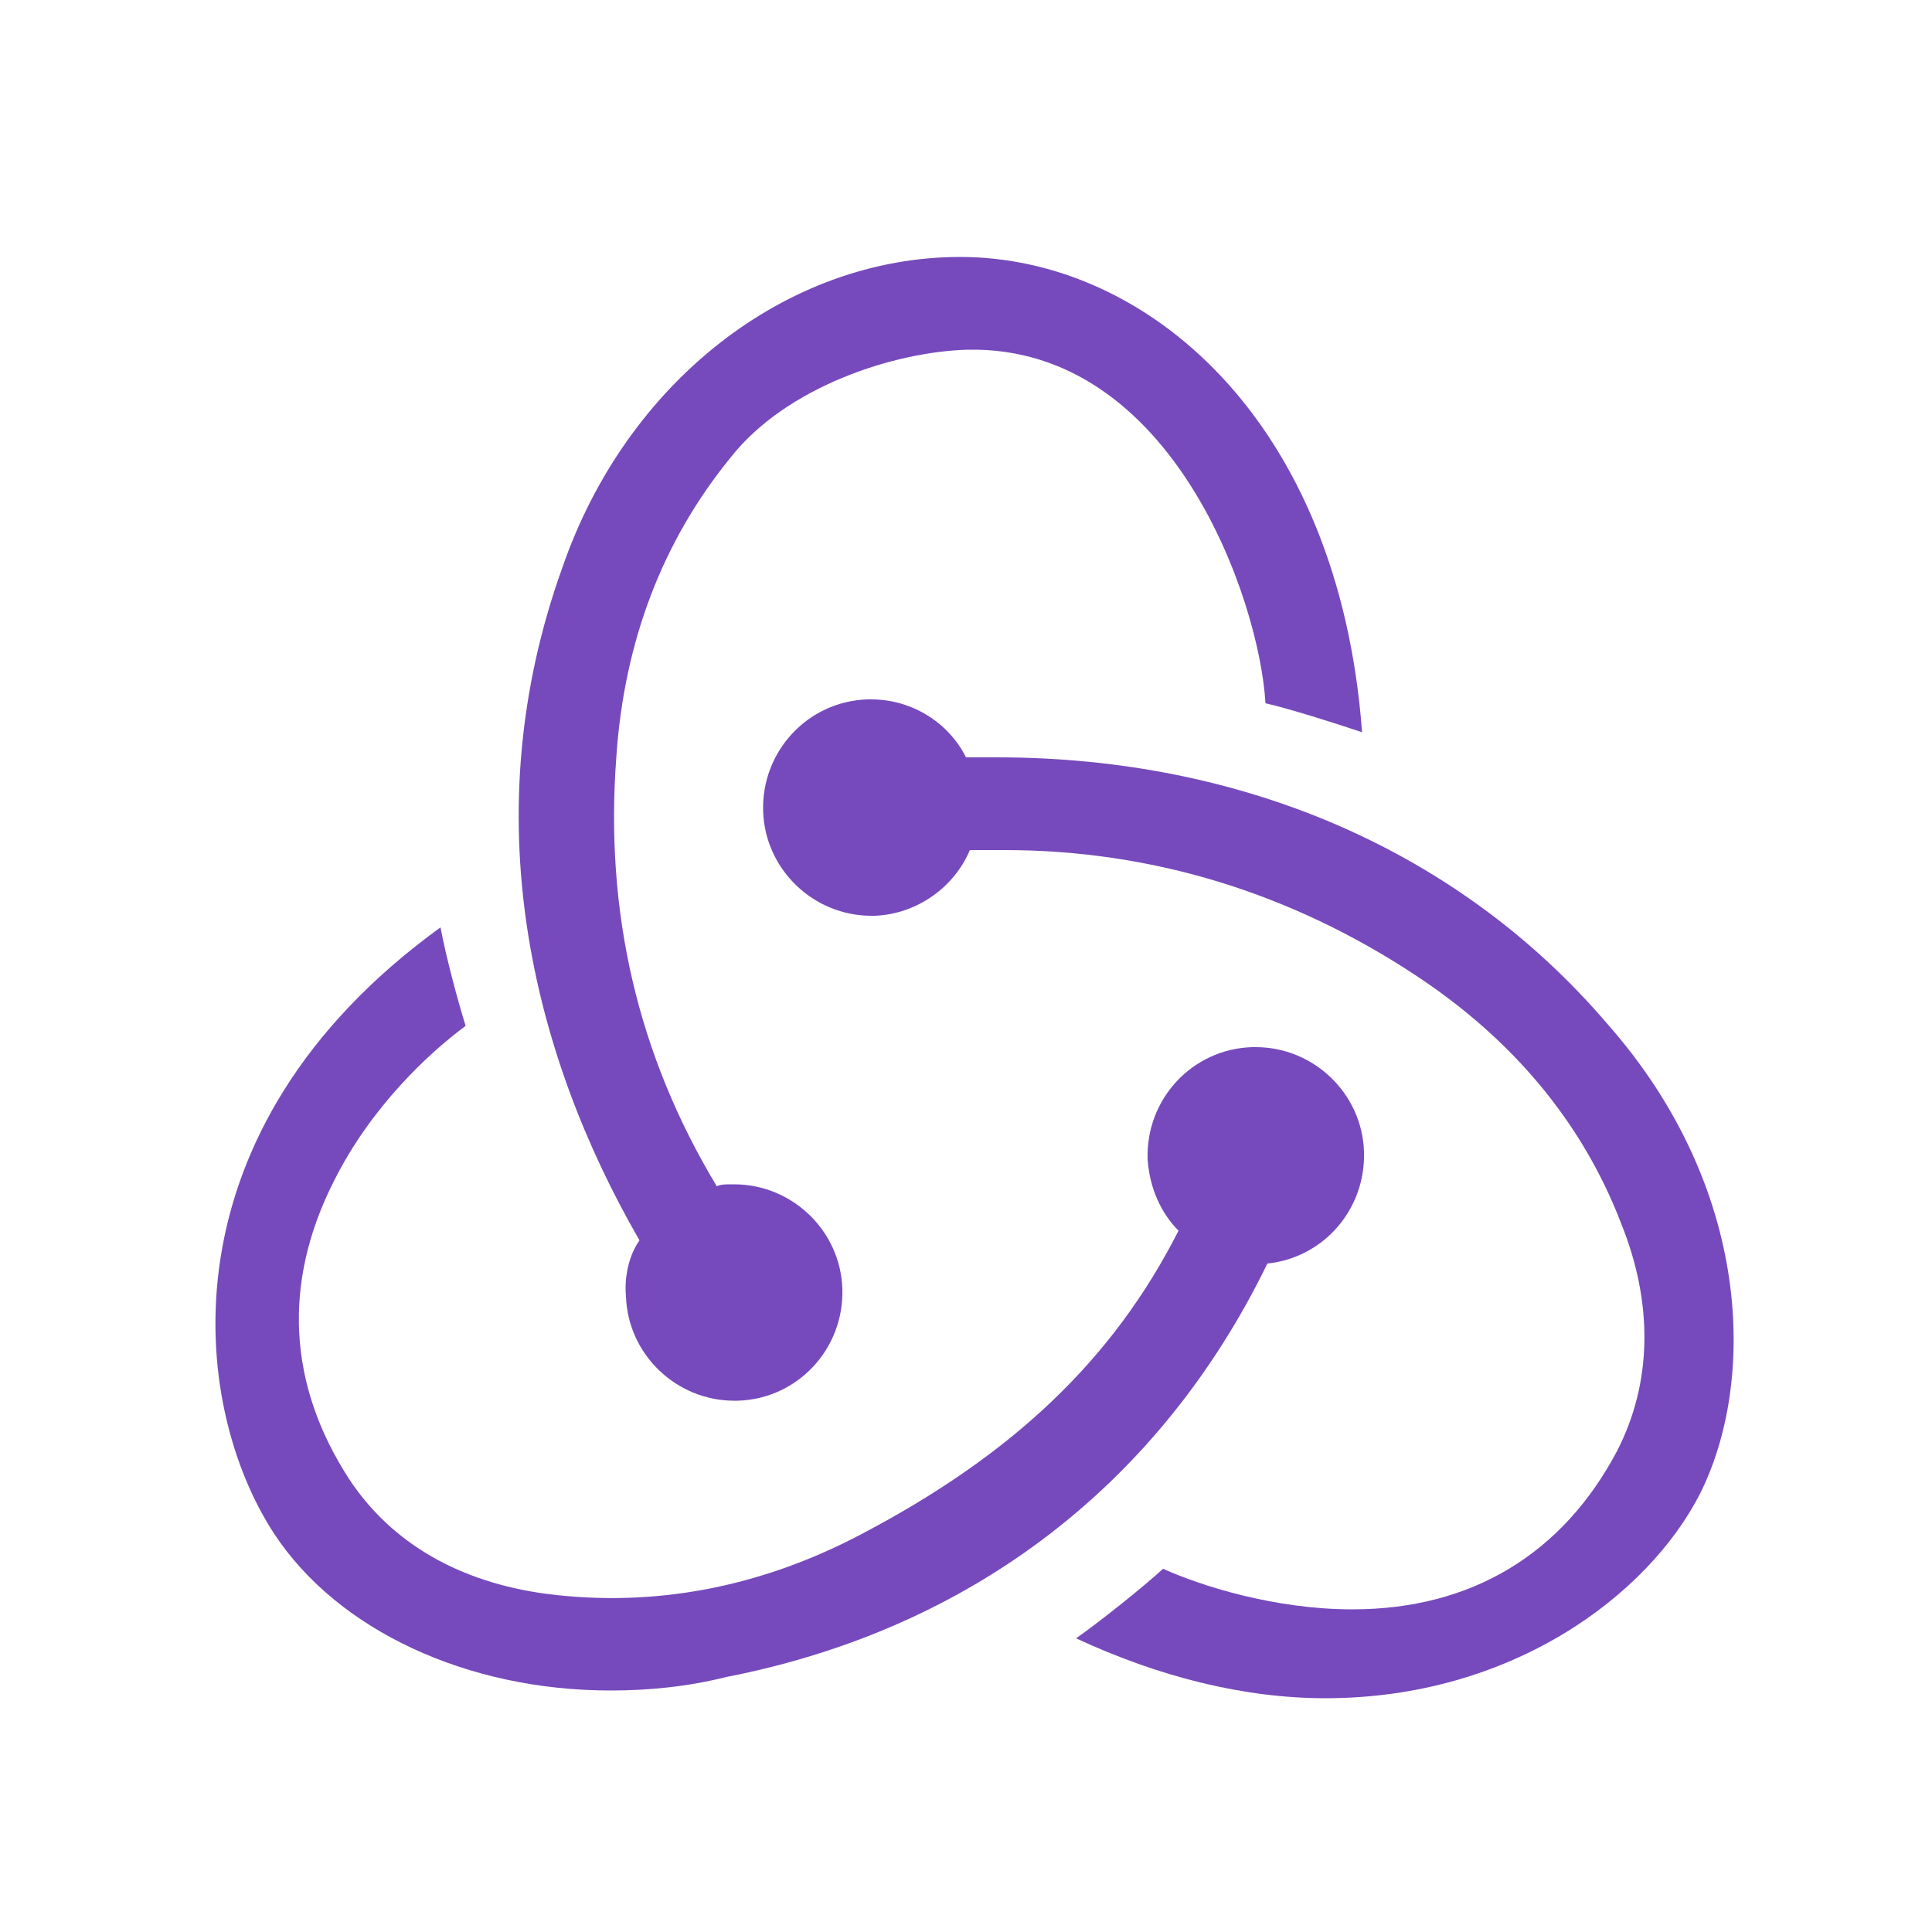
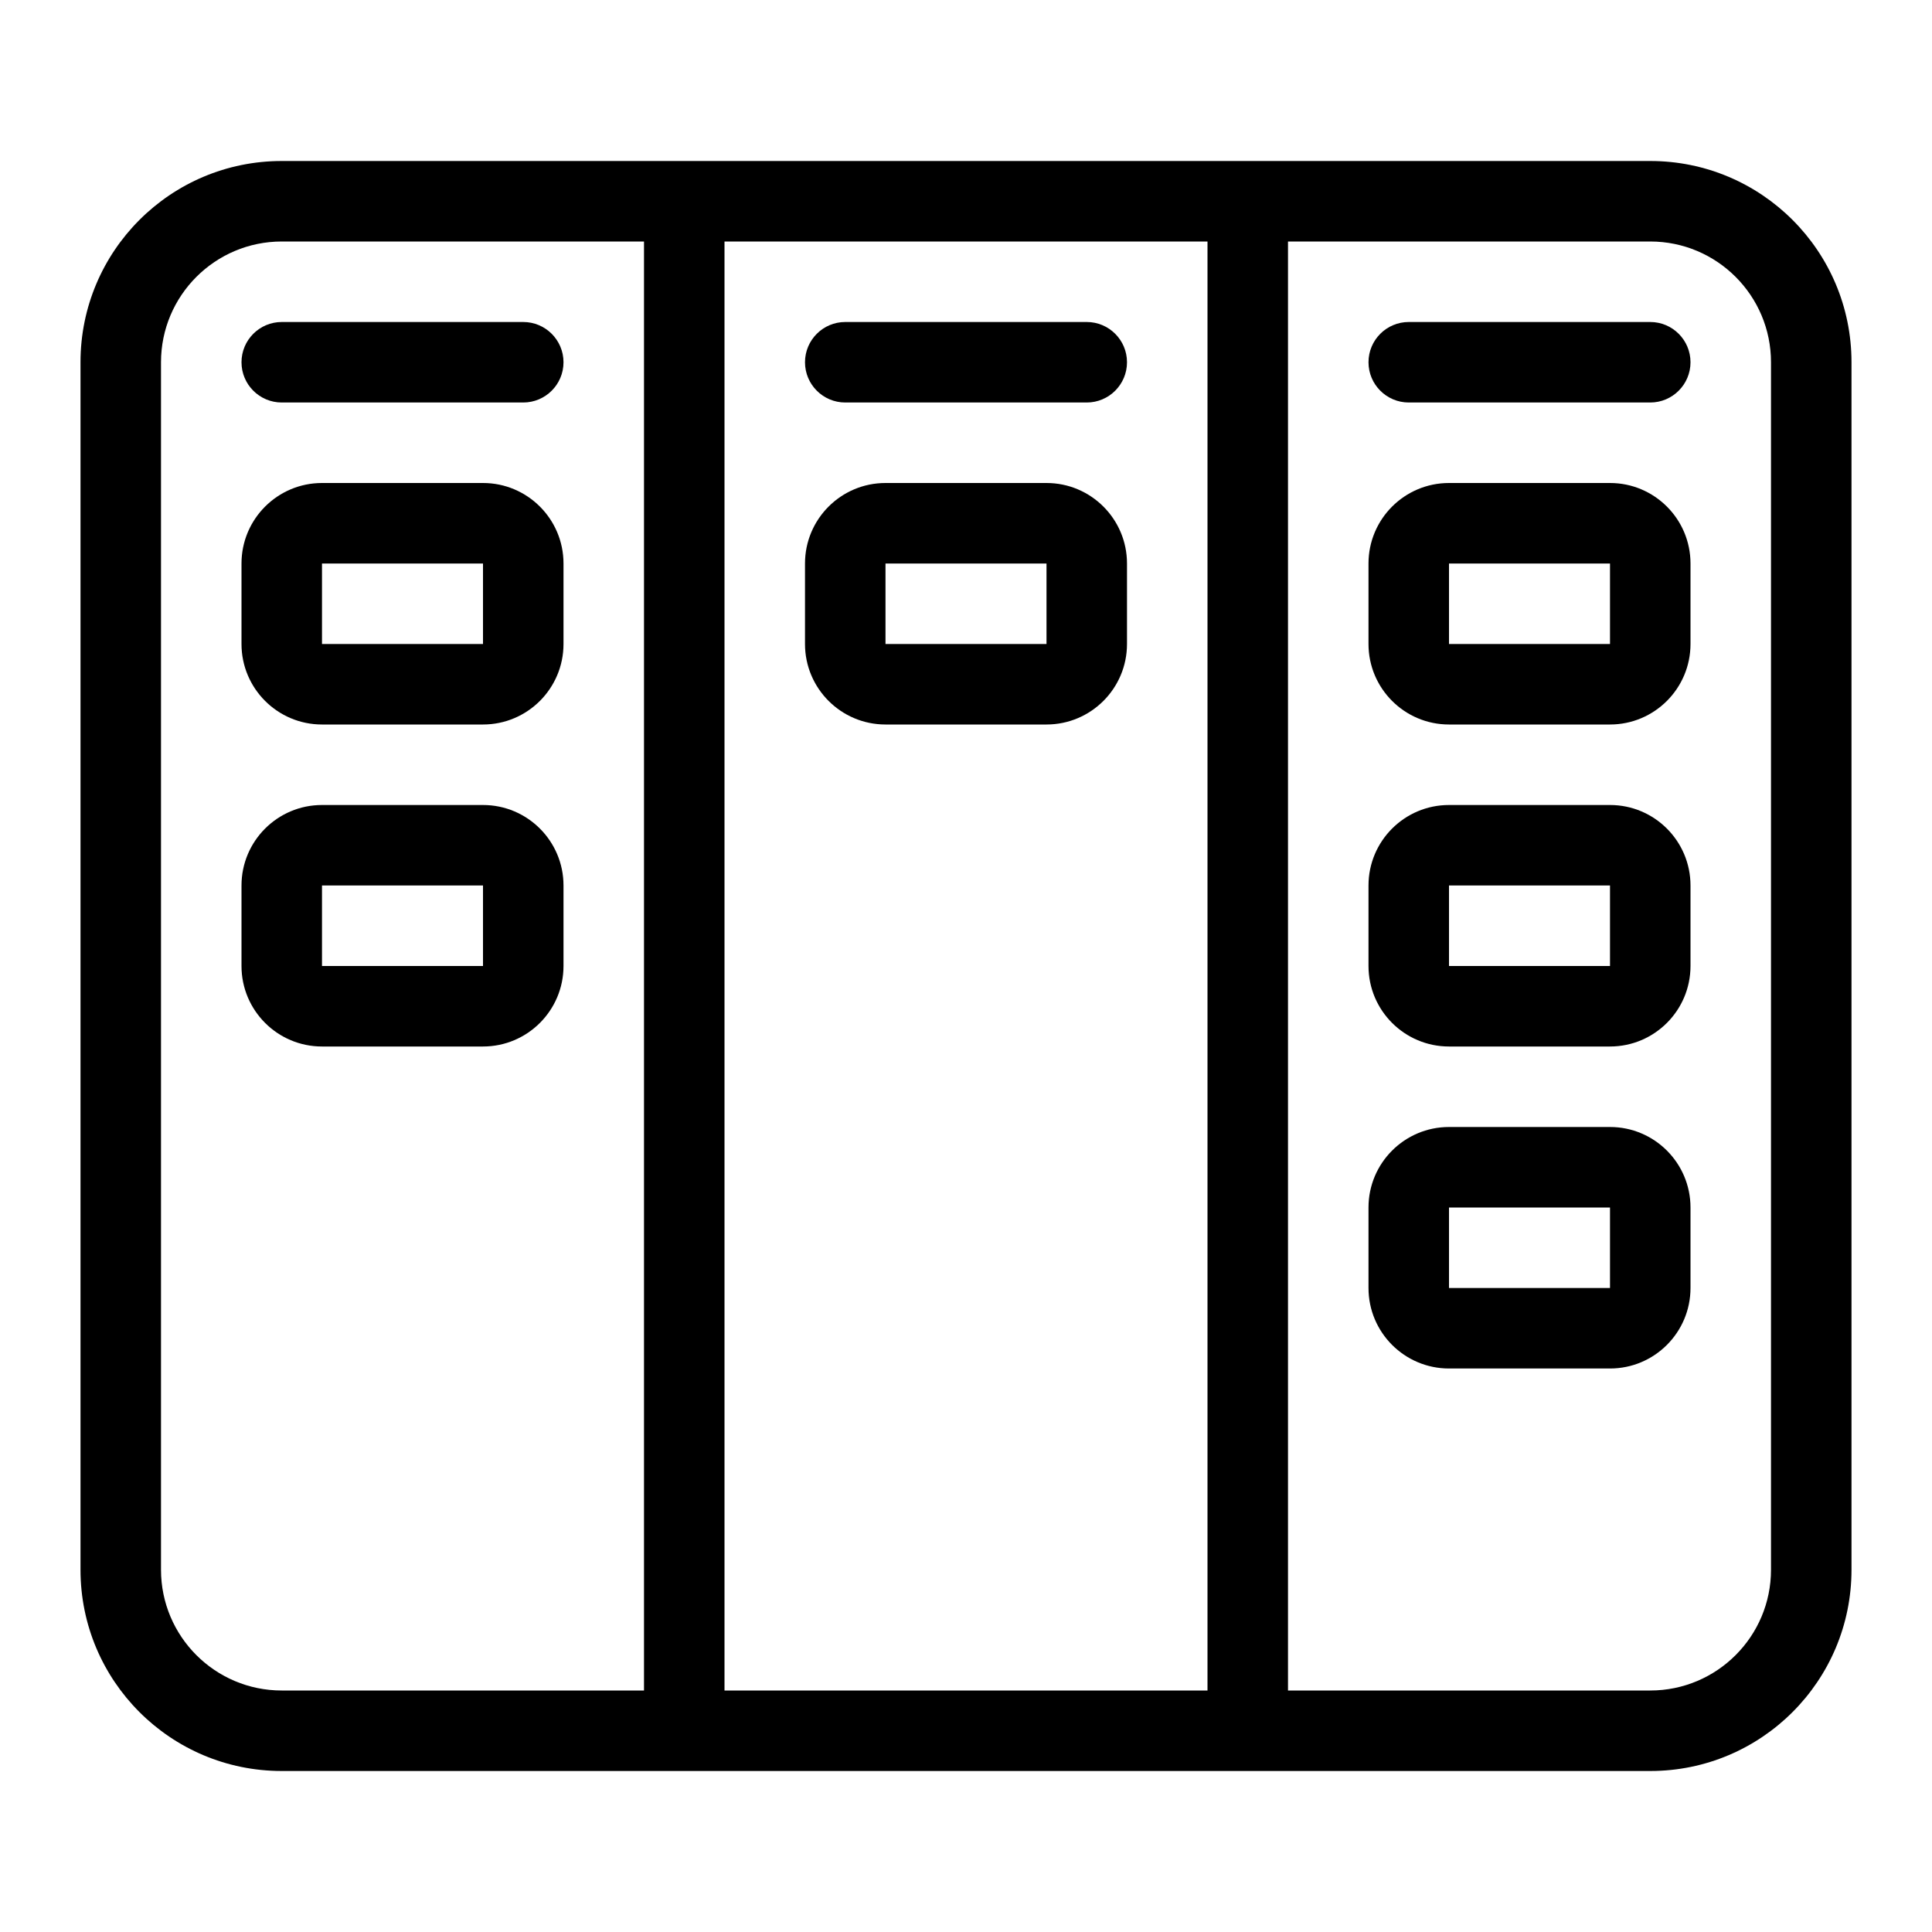
- <svg xmlns="http://www.w3.org/2000/svg" viewBox="0 0 100 100">
-   <g fill="#764ABC">
-     <path d="M65.6 65.4c2.9-.3 5.1-2.8 5-5.8-.1-3-2.6-5.4-5.6-5.4h-.2c-3.1.1-5.5 2.7-5.4 5.8.1 1.5.7 2.8 1.6 3.7-3.4 6.7-8.6 11.6-16.4 15.7-5.3 2.8-10.8 3.8-16.3 3.1-4.5-.6-8-2.6-10.2-5.9-3.2-4.9-3.5-10.2-.8-15.5 1.9-3.8 4.9-6.6 6.8-8-.4-1.3-1-3.5-1.3-5.1-14.5 10.5-13 24.7-8.6 31.4 3.3 5 10 8.1 17.4 8.1 2 0 4-.2 6-.7 12.8-2.5 22.5-10.1 28-21.4z" />
-     <path d="M83.2 53c-7.6-8.9-18.8-13.8-31.6-13.8H50c-.9-1.8-2.8-3-4.9-3h-.2c-3.1.1-5.5 2.7-5.4 5.8.1 3 2.6 5.4 5.6 5.4h.2c2.2-.1 4.1-1.5 4.9-3.4H52c7.6 0 14.8 2.2 21.3 6.5 5 3.3 8.6 7.6 10.6 12.8 1.7 4.2 1.6 8.3-.2 11.8-2.8 5.3-7.5 8.2-13.7 8.2-4 0-7.8-1.2-9.8-2.1-1.1 1-3.1 2.6-4.5 3.6 4.3 2 8.7 3.1 12.9 3.1 9.6 0 16.7-5.3 19.4-10.6 2.9-5.8 2.7-15.8-4.8-24.3z" />
-     <path d="M32.4 67.1c.1 3 2.6 5.4 5.6 5.4h.2c3.1-.1 5.5-2.7 5.4-5.8-.1-3-2.6-5.4-5.6-5.4h-.2c-.2 0-.5 0-.7.1-4.1-6.8-5.8-14.2-5.2-22.2.4-6 2.4-11.2 5.9-15.5 2.9-3.7 8.5-5.5 12.3-5.6 10.6-.2 15.1 13 15.4 18.3 1.3.3 3.5 1 5 1.5-1.2-16.2-11.2-24.6-20.8-24.6-9 0-17.3 6.5-20.6 16.1-4.6 12.8-1.6 25.1 4 34.8-.5.7-.8 1.8-.7 2.9z" />
-   </g>
+ <svg xmlns="http://www.w3.org/2000/svg" width="24px" height="24px" viewBox="0 0 24 24">
+   <path d="M9,3 L9,21 L15,21 L15,3 L9,3 Z M8,3 L3.5,3 C2.672,3 2,3.672 2,4.5 L2,19.5 C2,20.328 2.672,21 3.5,21 L8,21 L8,3 Z M16,3 L16,21 L20.5,21 C21.328,21 22,20.328 22,19.5 L22,4.5 C22,3.672 21.328,3 20.5,3 L16,3 Z M1,4.5 C1,3.119 2.119,2 3.5,2 L20.5,2 C21.881,2 23,3.119 23,4.5 L23,19.5 C23,20.881 21.881,22 20.5,22 L3.5,22 C2.119,22 1,20.881 1,19.5 L1,4.5 Z M4,6 L6,6 C6.552,6 7,6.448 7,7 L7,8 C7,8.552 6.552,9 6,9 L4,9 C3.448,9 3,8.552 3,8 L3,7 C3,6.448 3.448,6 4,6 Z M4,10 L6,10 C6.552,10 7,10.448 7,11 L7,12 C7,12.552 6.552,13 6,13 L4,13 C3.448,13 3,12.552 3,12 L3,11 C3,10.448 3.448,10 4,10 Z M11,6 L13,6 C13.552,6 14,6.448 14,7 L14,8 C14,8.552 13.552,9 13,9 L11,9 C10.448,9 10,8.552 10,8 L10,7 C10,6.448 10.448,6 11,6 Z M18,6 L20,6 C20.552,6 21,6.448 21,7 L21,8 C21,8.552 20.552,9 20,9 L18,9 C17.448,9 17,8.552 17,8 L17,7 C17,6.448 17.448,6 18,6 Z M18,10 L20,10 C20.552,10 21,10.448 21,11 L21,12 C21,12.552 20.552,13 20,13 L18,13 C17.448,13 17,12.552 17,12 L17,11 C17,10.448 17.448,10 18,10 Z M18,14 L20,14 C20.552,14 21,14.448 21,15 L21,16 C21,16.552 20.552,17 20,17 L18,17 C17.448,17 17,16.552 17,16 L17,15 C17,14.448 17.448,14 18,14 Z M4,7 L4,8 L6,8 L6,7 L4,7 Z M4,11 L4,12 L6,12 L6,11 L4,11 Z M11,7 L11,8 L13,8 L13,7 L11,7 Z M18,7 L18,8 L20,8 L20,7 L18,7 Z M18,11 L18,12 L20,12 L20,11 L18,11 Z M18,15 L18,16 L20,16 L20,15 L18,15 Z M3.5,5 C3.224,5 3,4.776 3,4.5 C3,4.224 3.224,4 3.5,4 L6.5,4 C6.776,4 7,4.224 7,4.5 C7,4.776 6.776,5 6.5,5 L3.5,5 Z M10.5,5 C10.224,5 10,4.776 10,4.5 C10,4.224 10.224,4 10.5,4 L13.5,4 C13.776,4 14,4.224 14,4.5 C14,4.776 13.776,5 13.5,5 L10.5,5 Z M17.5,5 C17.224,5 17,4.776 17,4.5 C17,4.224 17.224,4 17.5,4 L20.5,4 C20.776,4 21,4.224 21,4.5 C21,4.776 20.776,5 20.5,5 L17.5,5 Z" />
</svg>
